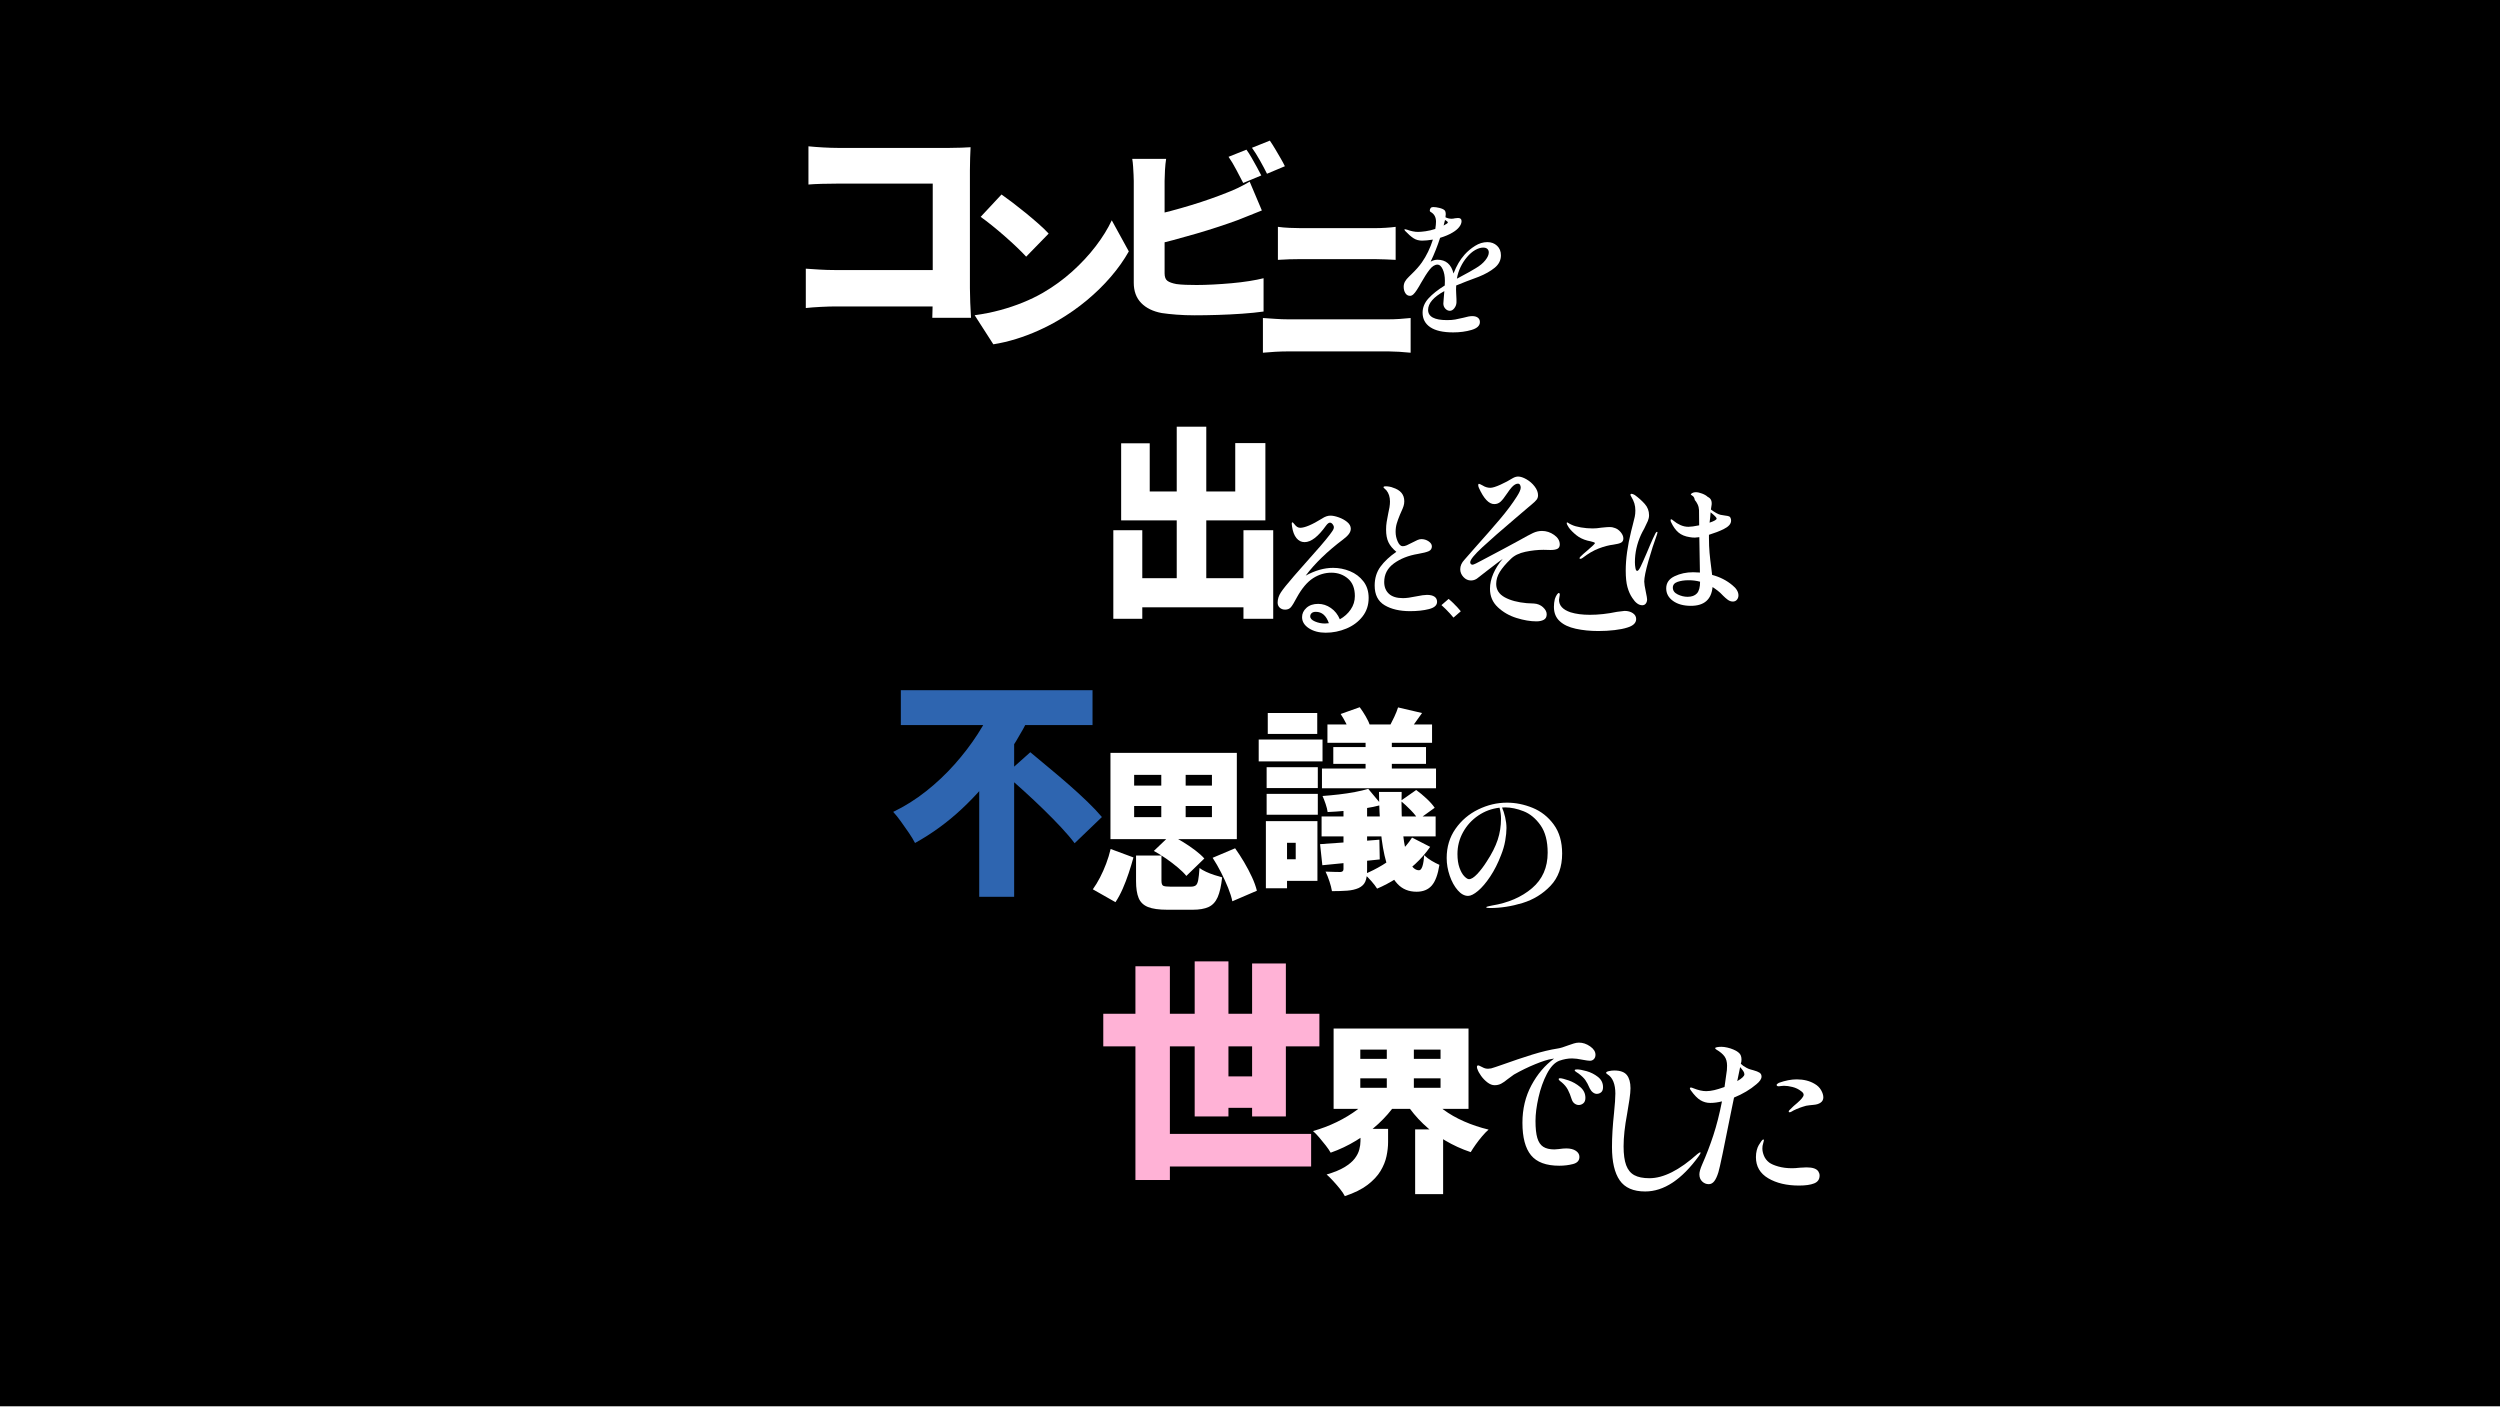
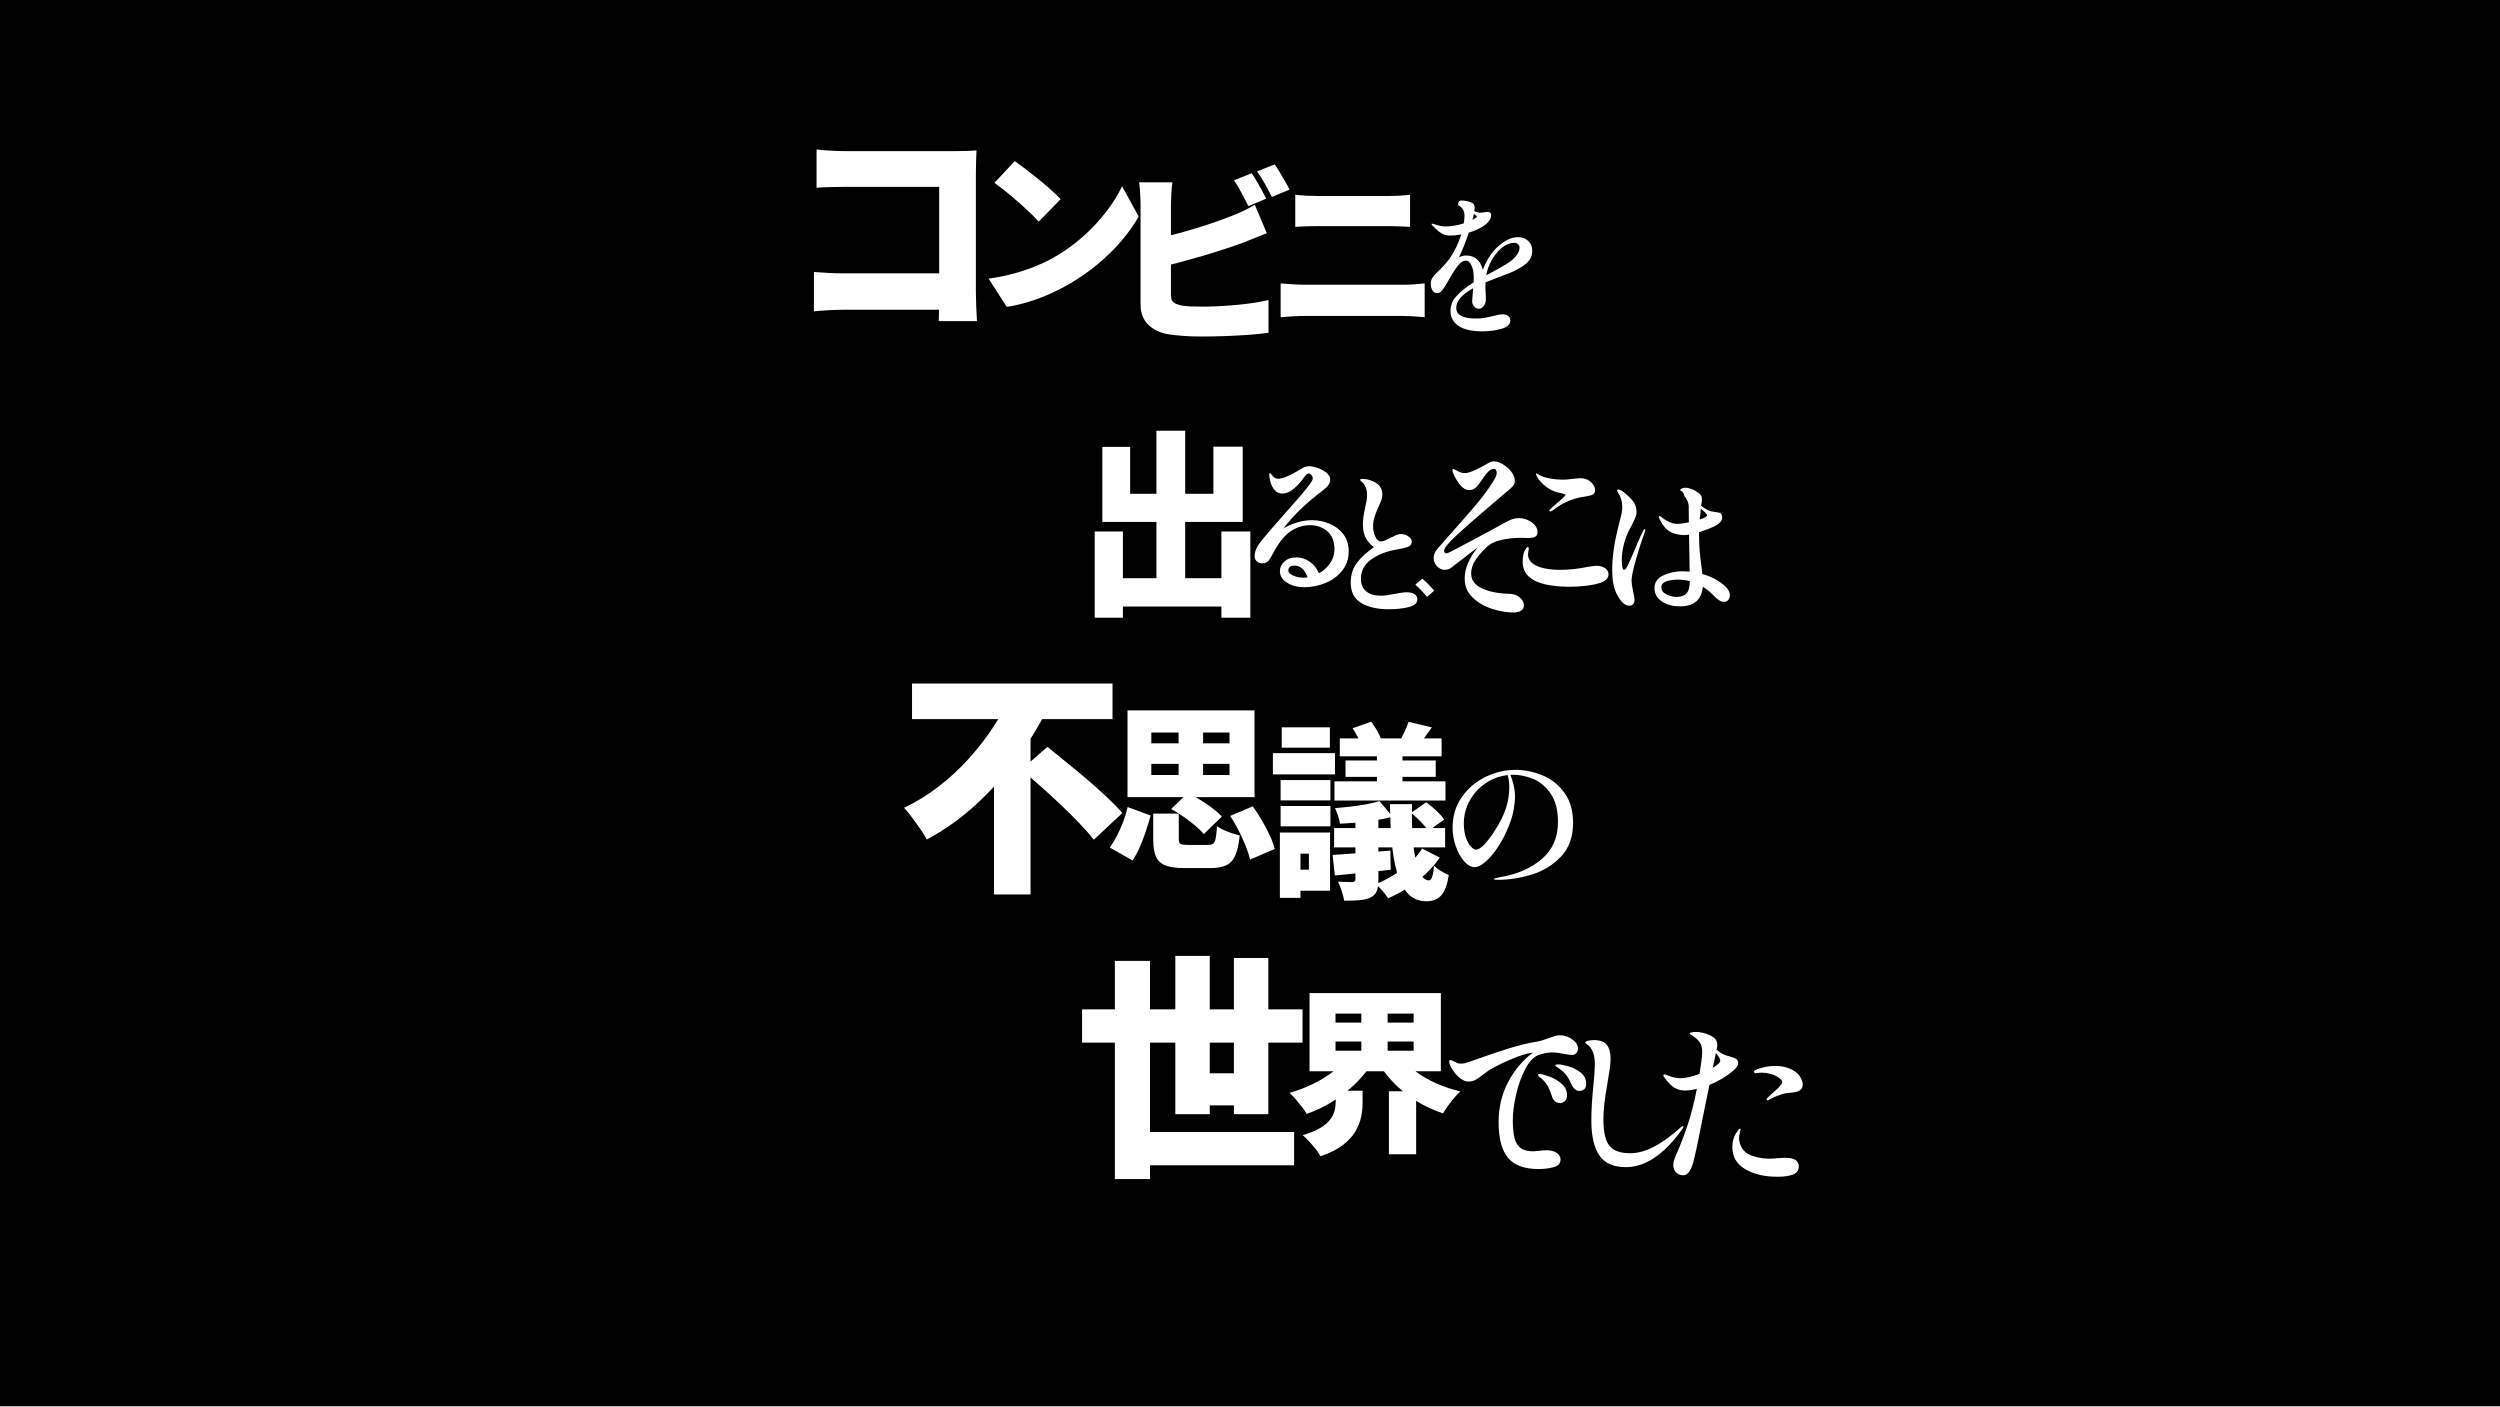
<svg xmlns="http://www.w3.org/2000/svg" width="1200" height="675" viewBox="0 0 1200 675">
  <rect width="100%" height="100%" fill="#000000" />
-   <path d="M148 724Q178 721 215.5 719.0Q253 717 280 717H790Q814 717 844.0 718.0Q874 719 885 720Q884 702 883.0 673.0Q882 644 882 619V100Q882 75 883.5 37.0Q885 -1 887 -30H711Q712 -1 712.5 26.0Q713 53 713 81V560H280Q246 560 208.5 559.0Q171 558 148 556ZM136 186Q165 184 199.0 182.0Q233 180 268 180H811V20H273Q245 20 204.0 18.0Q163 16 136 13Z" fill="#ffffff" transform="matrix(0.1055936 0 0 -0.109174 372.4251 149.2716)" />
-   <path d="M249 776Q275 758 310.0 731.5Q345 705 382.5 674.5Q420 644 453.5 614.5Q487 585 509 561L385 434Q365 456 334.0 485.5Q303 515 267.0 546.5Q231 578 196.0 606.0Q161 634 134 653ZM101 112Q175 122 241.5 140.0Q308 158 367.0 182.0Q426 206 475 234Q565 286 639.0 352.5Q713 419 768.5 491.5Q824 564 857 634L951 463Q911 392 852.0 323.5Q793 255 719.5 194.0Q646 133 562 84Q511 54 452.0 27.5Q393 1 330.0 -18.5Q267 -38 204 -48Z" fill="#ffffff" transform="matrix(0.0870564 0 0 -0.0872647 459.0423 161.0778)" />
-   <path d="M744 825Q757 807 771.5 781.5Q786 756 799.5 731.0Q813 706 822 688L727 648Q711 679 690.5 718.5Q670 758 650 787ZM867 873Q880 854 895.0 828.5Q910 803 924.0 778.5Q938 754 946 737L852 697Q837 728 815.0 767.5Q793 807 773 835ZM322 776Q318 751 316.0 716.0Q314 681 314 659Q314 643 314.0 606.0Q314 569 314.0 520.0Q314 471 314.0 417.5Q314 364 314.0 314.5Q314 265 314.0 226.0Q314 187 314 168Q314 139 329.0 128.0Q344 117 376 111Q398 108 424.5 107.0Q451 106 482 106Q521 106 569.0 108.5Q617 111 666.5 115.5Q716 120 759.5 127.0Q803 134 834 142V-35Q785 -42 721.5 -46.5Q658 -51 593.0 -53.0Q528 -55 472 -55Q421 -55 376.5 -51.5Q332 -48 299 -43Q230 -30 191.0 10.5Q152 51 152 118Q152 149 152.0 196.0Q152 243 152.0 298.5Q152 354 152.0 410.5Q152 467 152.0 517.0Q152 567 152.0 604.5Q152 642 152 659Q152 670 151.0 691.5Q150 713 148.5 736.0Q147 759 144 776ZM243 474Q293 485 347.0 499.5Q401 514 454.5 530.5Q508 547 555.5 564.0Q603 581 640 596Q669 607 698.0 621.0Q727 635 761 655L825 502Q792 489 757.0 474.5Q722 460 696 450Q653 434 597.5 415.5Q542 397 481.0 379.0Q420 361 359.0 344.5Q298 328 244 316Z" fill="#ffffff" transform="matrix(0.0913601 0 0 -0.0903512 530.3193 146.3766)" />
-   <path d="M165 695Q194 691 230.5 689.5Q267 688 293 688Q317 688 352.5 688.0Q388 688 428.5 688.0Q469 688 511.0 688.0Q553 688 590.5 688.0Q628 688 656.5 688.0Q685 688 699 688Q731 688 763.0 690.0Q795 692 817 695V519Q795 520 760.5 521.5Q726 523 699 523Q685 523 654.5 523.0Q624 523 583.0 523.0Q542 523 498.0 523.0Q454 523 413.0 523.0Q372 523 340.5 523.0Q309 523 294 523Q264 523 228.0 522.0Q192 521 165 519ZM82 209Q114 207 151.0 204.5Q188 202 219 202Q233 202 267.0 202.0Q301 202 347.5 202.0Q394 202 447.0 202.0Q500 202 552.5 202.0Q605 202 651.5 202.0Q698 202 731.5 202.0Q765 202 779 202Q806 202 839.0 204.0Q872 206 900 209V24Q871 27 836.5 29.0Q802 31 779 31Q765 31 731.5 31.0Q698 31 651.5 31.0Q605 31 552.5 31.0Q500 31 447.0 31.0Q394 31 347.5 31.0Q301 31 267.0 31.0Q233 31 219 31Q188 31 150.0 29.0Q112 27 82 24Z" fill="#ffffff" transform="matrix(0.0866821 0 0 -0.0900497 599.0912 171.4661)" />
-   <path d="M535 287Q533 259 535 233Q538 186 537 172Q536 151 522.0 133.5Q508 116 490 116Q472 116 458.0 130.5Q444 145 444 165Q444 173 448 215L451 249Q336 189 336 122Q336 53 470 53Q504 53 527.5 57.0Q551 61 586 69Q626 80 649 80Q674 80 688.5 69.5Q703 59 703 40Q703 3 643.5 -13.5Q584 -30 514 -30Q406 -30 351.5 5.0Q297 40 297 103Q297 156 338.5 199.5Q380 243 454 287Q455 297 455 318Q455 365 439.5 396.5Q424 428 403 428Q374 428 346.5 394.0Q319 360 287 306L272 281Q269 276 256.0 256.5Q243 237 231.5 227.0Q220 217 208 217Q187 217 175.0 235.0Q163 253 163 278Q163 297 172.0 313.0Q181 329 201 347L217 362Q266 407 292 443Q341 510 370 597Q324 590 294 590Q259 590 233.0 606.0Q207 622 172 657Q168 663 168 665Q168 667 173 667Q177 667 187 664Q229 649 265 649Q285 649 318.5 653.5Q352 658 387 669Q392 699 392 718Q392 761 359 781Q354 783 351.0 786.0Q348 789 348 793Q348 803 354.0 810.0Q360 817 372 817Q391 817 416.5 811.0Q442 805 453 795Q461 787 461 768Q461 762 459 748Q479 738 502 738Q515 738 526 741Q540 743 548 743Q573 743 573 722Q573 702 556.0 681.5Q539 661 508 644Q473 624 421 609Q394 528 354 448Q378 461 402 461Q492 461 516 368Q533 409 551.5 439.0Q570 469 595 496Q626 529 668.5 554.5Q711 580 756 580Q797 580 824.5 555.5Q852 531 852 491Q852 441 807.5 406.5Q763 372 695 346Q598 312 535 287ZM446 692 469 705Q476 709 476 713Q476 717 468 722L456 730ZM540 333 552 339Q643 385 674 404Q717 428 741.5 457.5Q766 487 766 510Q766 525 756.0 534.0Q746 543 726 543Q700 543 669.5 526.5Q639 510 611 478Q585 449 566.0 411.5Q547 374 540 333Z" fill="#ffffff" transform="matrix(0.0677492 0 0 -0.0710388 662.7236 157.4184)" />
-   <path d="M165 103H836V-39H165ZM418 842H569V14H418ZM94 337H242V-95H94ZM759 337H911V-95H759ZM134 761H280V526H717V762H871V385H134Z" fill="#ffffff" transform="matrix(0.0939379 0 0 -0.0984049 525.5651 287.6698)" />
-   <path d="M774 213Q774 144 734.5 93.5Q695 43 631.5 16.5Q568 -10 500 -10Q436 -10 392.5 18.5Q349 47 349 90Q349 124 377.0 149.5Q405 175 452 175Q495 175 533.0 148.5Q571 122 590 76Q633 100 659.5 139.0Q686 178 686 225Q686 299 642.0 337.0Q598 375 536 375Q474 375 419.0 339.5Q364 304 316 217Q292 171 278.5 154.5Q265 138 241 138Q220 138 206.5 150.5Q193 163 193 183Q193 217 214.0 249.0Q235 281 293 348Q290 345 368 434Q487 567 526 619Q530 625 537.5 635.0Q545 645 548.5 652.5Q552 660 552 666Q552 676 544.0 686.0Q536 696 527 696Q516 696 502 677Q427 571 365 571Q334 571 313.0 597.0Q292 623 285 671Q283 682 283 689Q283 693 284.0 695.5Q285 698 287 698Q291 698 301 685Q317 663 337 663Q381 663 476 722Q504 741 530 741Q552 741 583.0 730.0Q614 719 637.0 700.0Q660 681 660 657Q660 640 648.0 623.5Q636 607 612 589Q460 474 372 356Q462 406 547 406Q603 406 655.0 384.5Q707 363 740.5 319.5Q774 276 774 213ZM520 51Q495 124 437 124Q419 124 410.0 115.5Q401 107 401 95Q401 75 431.5 62.0Q462 49 495 49Q504 49 520 51Z" fill="#ffffff" transform="matrix(0.0751918 0 0 -0.0748329 598.7524 302.9545)" />
-   <path d="M290 145Q290 219 330.0 272.5Q370 326 440 373Q402 404 385.5 437.5Q369 471 369 523Q369 551 373.0 575.0Q377 599 384 633Q389 653 392.5 674.0Q396 695 396 713Q396 759 371 789Q365 795 358.0 801.0Q351 807 351 809Q351 813 355.0 814.5Q359 816 368 816Q379 816 393.0 813.5Q407 811 416 807Q495 783 495 715Q495 698 490.0 682.5Q485 667 474 644L465 624Q451 591 443.0 565.0Q435 539 435 508Q435 474 449.5 442.5Q464 411 484 411Q497 411 511.5 417.0Q526 423 549 435Q572 447 586.5 453.0Q601 459 613 459Q641 459 663.5 444.0Q686 429 686 410Q686 387 664.5 377.5Q643 368 590 359Q491 343 423.5 295.0Q356 247 356 169Q356 119 388.5 89.5Q421 60 486 60Q520 60 578 72Q628 82 652 82Q686 82 704.0 70.0Q722 58 722 35Q722 0 666.0 -14.0Q610 -28 535 -28Q428 -28 359.0 12.0Q290 52 290 145Z" fill="#ffffff" transform="matrix(0.0693324 0 0 -0.0710069 639.7369 291.3666)" />
-   <path d="M245 -76Q216 -40 179.5 -1.0Q143 38 105.5 75.5Q68 113 33 143L160 252Q195 223 236.5 183.0Q278 143 315.0 103.0Q352 63 374 35Z" fill="#ffffff" transform="matrix(0.0272469 0 0 -0.0273822 690.9923 294.3672)" />
-   <path d="M371 151Q371 194 391.5 238.5Q412 283 449 324L415 300Q396 286 355.5 257.0Q315 228 301 217Q280 199 255 199Q228 199 208.5 219.0Q189 239 189 264Q189 293 215 319Q221 326 280 389Q370 484 432.0 553.0Q494 622 535 683Q559 718 559 735Q559 745 554.5 751.5Q550 758 542 758Q525 758 505 738Q493 726 473 698Q452 668 436.0 654.0Q420 640 397 640Q348 640 303 734Q299 743 299 750Q299 757 304 757Q307 757 325 748Q348 734 373 734Q393 734 435.0 752.0Q477 770 509 789Q527 799 543 799Q565 799 594.5 783.0Q624 767 644.5 741.5Q665 716 665 691Q665 676 656.0 665.0Q647 654 625 637L606 622Q587 606 565.0 589.0Q543 572 524 556Q399 456 324.5 391.0Q250 326 250 304Q250 298 254.0 294.0Q258 290 264 290Q269 290 285.5 297.5Q302 305 319 314L361 335Q454 381 549 430Q607 461 634.0 473.0Q661 485 689 485Q729 485 763.5 462.0Q798 439 798 407Q798 389 784.0 382.0Q770 375 742 375L698 376Q645 376 587.0 364.5Q529 353 497 322Q453 282 431.0 248.5Q409 215 409 179Q409 129 461.0 102.0Q513 75 596 68L640 66Q673 64 695.5 44.5Q718 25 718 4Q718 -19 700.0 -28.0Q682 -37 655 -37Q600 -37 533.5 -17.5Q467 2 419.0 44.5Q371 87 371 151Z" fill="#ffffff" transform="matrix(0.0784526 0 0 -0.0831477 686.087 295.1774)" />
-   <path d="M401 470Q401 474 407 480Q423 496 451 519Q501 561 501 567Q501 570 492.0 573.0Q483 576 472.5 578.5Q462 581 452 583Q410 594 380.0 618.0Q350 642 332 666Q318 687 318 695Q318 700 321 700L327 697Q337 690 351 684Q372 674 410.0 667.5Q448 661 487 661Q511 661 543 666Q581 670 597 670Q613 670 626 665Q649 659 667.0 638.0Q685 617 685 597Q685 578 670.5 570.0Q656 562 620 557Q577 552 525.5 532.5Q474 513 421 472Q413 466 406 466Q401 466 401 470ZM274 65Q235 99 235 158Q235 184 241 208Q247 226 254.5 236.5Q262 247 267 247Q273 247 273 235Q273 231 270.5 220.0Q268 209 268 203Q268 148 343 123Q395 107 468 107Q552 107 643 126Q685 132 693 132Q725 132 746.5 117.5Q768 103 768 80Q768 42 710 25Q679 15 629.0 9.0Q579 3 523 3Q444 3 377.0 17.5Q310 32 274 65Z" fill="#ffffff" transform="matrix(0.0740703 0 0 -0.0748329 728.4724 303.115)" />
-   <path d="M887 59Q887 42 877.0 29.5Q867 17 850 17Q832 17 816.0 29.0Q800 41 785.5 56.0Q771 71 766 76Q747 93 731 104L715 115Q703 -12 571 -12Q498 -12 452.5 21.0Q407 54 407 106Q407 161 462.5 188.0Q518 215 586 215Q601 215 631 213L627 452L598 449Q580 449 564 452Q517 459 488.5 483.5Q460 508 439 554Q436 560 436 567Q436 573 440 573Q444 573 457 562Q475 546 501.0 534.0Q527 522 555 522Q578 522 626 532Q625 575 625 635Q624 656 615.5 674.0Q607 692 597 703Q594 722 583.5 730.0Q573 738 571 739Q569 744 579.5 750.0Q590 756 603 756Q621 756 645.5 746.5Q670 737 683 724Q712 711 709 673L704 639Q743 609 768 603Q776 601 798 598Q816 596 824.5 592.5Q833 589 836 577Q838 573 838 563Q838 531 788 506Q748 486 691 468V446Q691 391 695.0 345.5Q699 300 707 239Q711 208 712 197Q790 176 847 127Q867 111 877.0 93.5Q887 76 887 59ZM349 484Q349 483 346 471Q317 391 289.0 291.5Q261 192 261 152Q261 133 272 80Q280 42 280 32Q280 15 271.5 3.5Q263 -8 248 -8Q213 -8 182 41Q161 72 149.5 114.5Q138 157 138 226Q138 343 174 492L185 536Q194 571 198.0 590.0Q202 609 202 632Q202 658 195.5 680.0Q189 702 174 727Q173 729 171.0 732.5Q169 736 169 738Q169 741 171.5 743.0Q174 745 177 745Q184 745 198 737Q236 709 264.5 676.5Q293 644 293 600Q293 581 285.0 561.5Q277 542 261 510Q247 485 239 467Q199 377 199 283Q199 262 202.5 243.0Q206 224 214 224Q223 224 236.5 252.0Q250 280 277 344Q282 356 300.0 399.5Q318 443 336 479Q341 488 346 488Q349 488 349 484ZM695 550Q742 566 742 578Q742 587 702 620L699 583Q695 553 695 550ZM632 151Q596 161 556 161Q514 161 482.5 150.0Q451 139 451 111Q451 81 483.5 65.0Q516 49 549 49Q590 49 611.0 72.0Q632 95 632 151Z" fill="#ffffff" transform="matrix(0.0722415 0 0 -0.0710388 770.3795 289.9492)" />
-   <path d="M62 790H940V641H62ZM541 430 655 525Q693 495 738.5 460.0Q784 425 830.0 387.5Q876 350 916.0 314.0Q956 278 983 248L858 136Q834 166 796.5 203.5Q759 241 715.0 281.0Q671 321 626.0 359.0Q581 397 541 430ZM489 734 652 677Q595 571 517.0 469.5Q439 368 341.0 282.5Q243 197 127 137Q116 157 98.0 181.5Q80 206 61.5 230.0Q43 254 27 270Q107 306 178.0 358.5Q249 411 308.5 473.5Q368 536 414.0 602.5Q460 669 489 734ZM421 468 581 628V627V-93H421Z" fill="#2e65b0" transform="matrix(0.1047936 0 0 -0.1123122 425.907 420.029)" />
-   <path d="M279 231H426V88Q426 65 435.5 59.5Q445 54 479 54Q487 54 502.0 54.0Q517 54 535.0 54.0Q553 54 569.5 54.0Q586 54 595 54Q614 54 624.0 61.0Q634 68 638.5 91.0Q643 114 646 160Q661 149 684.0 138.5Q707 128 732.5 120.0Q758 112 777 107Q769 34 751.0 -6.0Q733 -46 698.5 -61.5Q664 -77 607 -77Q598 -77 583.0 -77.0Q568 -77 550.5 -77.0Q533 -77 515.5 -77.0Q498 -77 483.5 -77.0Q469 -77 460 -77Q387 -77 348.0 -61.5Q309 -46 294.0 -10.5Q279 25 279 86ZM382 257 478 347Q512 331 549.5 308.5Q587 286 620.0 261.5Q653 237 674 214L570 115Q552 137 520.5 163.0Q489 189 453.0 213.5Q417 238 382 257ZM722 218 852 272Q879 235 904.5 192.5Q930 150 949.5 108.5Q969 67 978 31L836 -29Q829 5 811.5 47.5Q794 90 771.0 134.5Q748 179 722 218ZM132 268 264 220Q252 177 236.5 131.0Q221 85 202.0 42.5Q183 0 160 -34L29 39Q51 69 70.5 106.0Q90 143 106.0 184.5Q122 226 132 268ZM268 512V449H718V512ZM268 689V628H718V689ZM131 814H862V324H131ZM425 758H566V375H425Z" fill="#ffffff" transform="matrix(0.0829789 0 0 -0.0845209 522.1517 430.1666)" />
-   <path d="M591 742H730V494H591ZM474 375H599V15Q599 -24 589.5 -45.5Q580 -67 554 -79Q528 -90 493.5 -92.5Q459 -95 413 -95Q409 -72 399.5 -44.0Q390 -16 379 6Q402 5 426.5 4.5Q451 4 458 4Q474 5 474 19ZM763 855 890 826Q869 797 850.5 772.0Q832 747 817 728L718 757Q730 779 743.0 806.0Q756 833 763 855ZM459 821 560 856Q576 835 591.5 809.0Q607 783 614 763L507 725Q502 745 488.0 772.0Q474 799 459 821ZM777 372 859 428Q886 409 914.0 383.5Q942 358 957 336L870 275Q857 297 830.0 324.0Q803 351 777 372ZM350 148Q412 152 494.5 158.0Q577 164 664 171L666 69Q587 61 507.5 53.0Q428 45 362 39ZM605 434 676 351Q634 340 585.0 332.5Q536 325 486.0 320.5Q436 316 390 314Q388 331 379.5 355.5Q371 380 363 397Q405 400 449.5 405.0Q494 410 534.5 417.5Q575 425 605 434ZM389 767H943V672H389ZM420 650H911V563H420ZM360 539H964V437H360ZM358 291H962V188H358ZM662 418H782Q779 294 789.0 203.0Q799 112 820.5 62.5Q842 13 874 13Q885 13 892.0 33.5Q899 54 901 91Q918 75 940.5 62.0Q963 49 982 41Q970 -34 941.5 -66.0Q913 -98 861 -98Q799 -98 760.5 -58.0Q722 -18 701.0 53.0Q680 124 671.5 217.5Q663 311 662 418ZM837 182 933 134Q900 87 854.0 45.5Q808 4 755.5 -28.5Q703 -61 652 -82Q642 -66 622.0 -43.5Q602 -21 585 -7Q633 12 680.5 40.0Q728 68 769.0 104.0Q810 140 837 182ZM67 546H338V438H67ZM73 826H335V718H73ZM67 408H338V300H67ZM25 689H363V576H25ZM133 267H336V-42H133V70H221V155H133ZM63 267H175V-80H63Z" fill="#ffffff" transform="matrix(0.0906399 0 0 -0.0928348 601.9114 418.9319)" />
-   <path d="M891 356Q891 221 812.5 138.5Q734 56 622.5 22.0Q511 -12 402 -12Q377 -12 377 -7Q377 -3 395.0 0.5Q413 4 416 5Q581 32 687.0 122.0Q793 212 793 362Q793 479 744.5 547.5Q696 616 630.0 642.0Q564 668 505 668Q491 668 484 667Q496 641 505.0 602.0Q514 563 514 529Q514 492 505.5 443.0Q497 394 477 345Q446 264 404.0 201.0Q362 138 321.5 104.0Q281 70 254 70Q217 70 183.5 108.5Q150 147 129.5 206.5Q109 266 109 326Q109 438 168.5 523.0Q228 608 322.5 654.0Q417 700 517 700Q605 700 691.0 665.0Q777 630 834.0 552.5Q891 475 891 356ZM467 666Q388 657 323.0 613.0Q258 569 220.0 500.5Q182 432 182 353Q182 298 196.0 259.5Q210 221 229.0 202.0Q248 183 260 183Q283 183 316.0 218.0Q349 253 380 302Q432 381 454.5 449.0Q477 517 477 592Q477 628 467 666Z" fill="#ffffff" transform="matrix(0.0708717 0 0 -0.0710388 686.6803 435.0047)" />
-   <path d="M31 619H972V479H31ZM247 103H936V-37H247ZM489 350H742V215H489ZM171 823H321V-95H171ZM429 844H576V178H429ZM679 835H826V178H679Z" fill="#ffb2d6" transform="matrix(0.1102406 0 0 -0.1117584 526.155 555.7859)" />
-   <path d="M283 546V494H719V546ZM283 704V653H719V704ZM138 820H871V378H138ZM653 454Q685 411 734.5 374.0Q784 337 847.0 309.0Q910 281 980 264Q964 250 945.5 228.0Q927 206 910.5 182.5Q894 159 883 140Q809 165 743.5 204.5Q678 244 624.5 296.0Q571 348 531 410ZM348 455 476 406Q436 347 381.0 295.5Q326 244 260.5 203.5Q195 163 122 137Q112 155 95.0 177.0Q78 199 60.0 220.5Q42 242 26 256Q93 275 155.0 305.5Q217 336 267.0 374.0Q317 412 348 455ZM284 268H434V195Q434 159 425.5 118.0Q417 77 393.0 36.5Q369 -4 322.5 -40.0Q276 -76 199 -102Q190 -84 172.5 -62.0Q155 -40 135.5 -18.5Q116 3 100 17Q161 35 197.5 57.5Q234 80 252.5 104.5Q271 129 277.5 154.0Q284 179 284 201ZM427 762H574V438H427ZM581 265H733V-91H581Z" fill="#ffffff" transform="matrix(0.0883445 0 0 -0.0872647 627.9407 565.2433)" />
-   <path d="M846 667Q846 651 836.0 641.0Q826 631 811 631Q798 631 764 637Q724 645 697 645Q658 645 616 631Q572 615 537.5 552.5Q503 490 484.0 410.5Q465 331 465 269Q465 204 476.5 167.0Q488 130 514.0 114.0Q540 98 585 98L612 100Q642 104 660 104Q699 104 721.5 89.5Q744 75 744 53Q744 20 703.0 10.0Q662 0 616 0Q491 0 436.5 63.0Q382 126 382 258Q382 383 439.0 483.5Q496 584 583 644Q579 644 569 642Q532 637 463.5 610.5Q395 584 328 548Q307 534 289 521Q265 502 246.5 493.0Q228 484 205 484Q183 484 160.0 500.5Q137 517 119.5 540.0Q102 563 96 581Q93 586 93 594Q93 603 101 603Q106 603 113 599Q127 592 138.0 587.5Q149 583 163 583Q171 583 183 585Q189 586 211.5 593.5Q234 601 253 607Q356 642 444.5 668.0Q533 694 608 705Q630 708 674 724Q691 730 708.5 735.0Q726 740 741 740Q778 740 812.0 717.5Q846 695 846 667ZM810 464Q795 497 781.5 515.0Q768 533 739 554Q735 557 724.5 563.0Q714 569 714 574Q714 579 729 579Q750 579 789.5 568.5Q829 558 861.5 534.0Q894 510 894 472Q894 451 882.0 441.5Q870 432 854 432Q842 432 830.0 440.5Q818 449 810 464ZM695 399Q684 433 670.5 457.0Q657 481 632 501Q629 503 620.5 509.5Q612 516 612 521Q612 523 614.5 524.5Q617 526 620 526Q635 526 675.0 513.0Q715 500 748.5 473.5Q782 447 782 408Q782 386 769.0 375.5Q756 365 740 365Q726 365 713.5 373.5Q701 382 695 399Z" fill="#ffffff" transform="matrix(0.0755649 0 0 -0.0798446 701.902 559.545)" />
-   <path d="M259 263Q259 360 273 482Q282 565 282 606Q282 651 268.5 682.5Q255 714 229 729Q228 730 223.5 733.0Q219 736 219 739Q219 746 238.0 750.0Q257 754 274 754Q336 754 360.5 724.5Q385 695 385 640Q385 614 378.0 569.0Q371 524 362 476Q338 356 338 267Q338 191 355.5 146.5Q373 102 411.0 82.5Q449 63 514 63Q657 63 840 218Q855 229 859 229Q862 229 862 226Q862 221 850 205Q675 -22 485 -22Q364 -22 311.5 49.5Q259 121 259 263Z" fill="#ffffff" transform="matrix(0.0705269 0 0 -0.0748329 755.4854 570.2582)" />
-   <path d="M328 490 311 409Q248 97 236 59Q225 24 211.5 7.0Q198 -10 179 -10Q157 -10 140.5 5.5Q124 21 124 47Q124 67 140 103Q177 185 206.0 271.5Q235 358 257 468Q221 459 188 459Q157 459 130.5 474.5Q104 490 74 531Q68 539 68 543Q68 548 74 548Q79 548 88 544Q131 527 164 527Q186 527 212 533Q234 538 272 551Q281 608 286 649L287 674Q287 707 272.0 727.5Q257 748 224 767Q217 771 217 775Q217 779 228.5 781.0Q240 783 254 783Q269 783 289.0 778.5Q309 774 325 767Q345 759 358.5 746.5Q372 734 372 709Q372 696 368 685Q380 673 401 662Q414 655 426.0 652.0Q438 649 441 648Q467 641 478.5 633.5Q490 626 490 611Q490 591 460 567Q405 521 328 490ZM347 585Q389 609 389 624Q389 633 383.0 642.0Q377 651 364 666Q357 635 347 585ZM854 491Q854 472 838.5 461.0Q823 450 797 448Q792 447 772.0 445.5Q752 444 733 437Q716 432 696.0 423.5Q676 415 667 409Q660 405 655 405Q650 405 650 409Q650 413 655 418Q659 422 679 441Q683 444 700.5 459.0Q718 474 728.0 486.0Q738 498 738 506Q738 517 723 527Q701 544 672.5 551.0Q644 558 622 558Q613 558 604.0 556.5Q595 555 592 555Q579 555 579 563Q579 568 592 575Q649 595 697 595Q759 595 803 569Q828 555 841.0 532.5Q854 510 854 491ZM825 63Q832 52 832 40Q832 7 800.0 -5.5Q768 -18 711 -18Q602 -18 529.5 24.0Q457 66 457 146Q457 168 462.0 186.5Q467 205 474 216Q482 229 489.0 238.5Q496 248 501 248Q504 248 504 243Q504 240 500.5 229.0Q497 218 496 211Q495 206 495 196Q495 176 504.5 153.5Q514 131 535 115Q553 102 589.0 92.0Q625 82 670 82Q688 82 715 85L755 87Q810 87 825 63Z" fill="#ffffff" transform="matrix(0.0814944 0 0 -0.0831477 805.6028 567.5711)" />
+   <path d="M148 724Q178 721 215.5 719.0Q253 717 280 717H790Q814 717 844.0 718.0Q874 719 885 720Q884 702 883.0 673.0Q882 644 882 619V100Q882 75 883.5 37.0Q885 -1 887 -30H711Q712 -1 712.5 26.0Q713 53 713 81V560H280Q246 560 208.5 559.0Q171 558 148 556ZM136 186Q165 184 199.0 182.0Q233 180 268 180H811V20H273Q245 20 204.0 18.0Q163 16 136 13Z" fill="#ffffff" transform="matrix(0.1041924 0 0 -0.1092436 376.5212 150.8695)" />
+   <path d="M249 776Q275 758 310.0 731.5Q345 705 382.5 674.5Q420 644 453.5 614.5Q487 585 509 561L385 434Q365 456 334.0 485.5Q303 515 267.0 546.5Q231 578 196.0 606.0Q161 634 134 653ZM101 112Q175 122 241.5 140.0Q308 158 367.0 182.0Q426 206 475 234Q565 286 639.0 352.5Q713 419 768.5 491.5Q824 564 857 634L951 463Q911 392 852.0 323.5Q793 255 719.5 194.0Q646 133 562 84Q511 54 452.0 27.5Q393 1 330.0 -18.5Q267 -38 204 -48Z" fill="#ffffff" transform="matrix(0.0847373 0 0 -0.08494 465.9728 143.2452)" />
+   <path d="M744 825Q757 807 771.5 781.5Q786 756 799.5 731.0Q813 706 822 688L727 648Q711 679 690.5 718.5Q670 758 650 787ZM867 873Q880 854 895.0 828.5Q910 803 924.0 778.5Q938 754 946 737L852 697Q837 728 815.0 767.5Q793 807 773 835ZM322 776Q318 751 316.0 716.0Q314 681 314 659Q314 643 314.0 606.0Q314 569 314.0 520.0Q314 471 314.0 417.5Q314 364 314.0 314.5Q314 265 314.0 226.0Q314 187 314 168Q314 139 329.0 128.0Q344 117 376 111Q398 108 424.5 107.0Q451 106 482 106Q521 106 569.0 108.5Q617 111 666.5 115.5Q716 120 759.5 127.0Q803 134 834 142V-35Q785 -42 721.5 -46.5Q658 -51 593.0 -53.0Q528 -55 472 -55Q421 -55 376.5 -51.5Q332 -48 299 -43Q230 -30 191.0 10.5Q152 51 152 118Q152 149 152.0 196.0Q152 243 152.0 298.5Q152 354 152.0 410.5Q152 467 152.0 517.0Q152 567 152.0 604.5Q152 642 152 659Q152 670 151.0 691.5Q150 713 148.5 736.0Q147 759 144 776ZM243 474Q293 485 347.0 499.5Q401 514 454.5 530.5Q508 547 555.5 564.0Q603 581 640 596Q669 607 698.0 621.0Q727 635 761 655L825 502Q792 489 757.0 474.5Q722 460 696 450Q653 434 597.5 415.5Q542 397 481.0 379.0Q420 361 359.0 344.5Q298 328 244 316Z" fill="#ffffff" transform="matrix(0.0900474 0 0 -0.0890531 533.7823 156.6251)" />
+   <path d="M165 695Q194 691 230.5 689.5Q267 688 293 688Q317 688 352.5 688.0Q388 688 428.5 688.0Q469 688 511.0 688.0Q553 688 590.5 688.0Q628 688 656.5 688.0Q685 688 699 688Q731 688 763.0 690.0Q795 692 817 695V519Q795 520 760.5 521.5Q726 523 699 523Q685 523 654.5 523.0Q624 523 583.0 523.0Q542 523 498.0 523.0Q454 523 413.0 523.0Q372 523 340.5 523.0Q309 523 294 523Q264 523 228.0 522.0Q192 521 165 519ZM82 209Q114 207 151.0 204.5Q188 202 219 202Q233 202 267.0 202.0Q301 202 347.5 202.0Q394 202 447.0 202.0Q500 202 552.5 202.0Q605 202 651.5 202.0Q698 202 731.5 202.0Q765 202 779 202Q806 202 839.0 204.0Q872 206 900 209V24Q871 27 836.5 29.0Q802 31 779 31Q765 31 731.5 31.0Q698 31 651.5 31.0Q605 31 552.5 31.0Q500 31 447.0 31.0Q394 31 347.5 31.0Q301 31 267.0 31.0Q233 31 219 31Q188 31 150.0 29.0Q112 27 82 24Z" fill="#ffffff" transform="matrix(0.0845151 0 0 -0.0876509 607.7796 154.3744)" />
+   <path d="M535 287Q533 259 535 233Q538 186 537 172Q536 151 522.0 133.5Q508 116 490 116Q472 116 458.0 130.5Q444 145 444 165Q444 173 448 215L451 249Q336 189 336 122Q336 53 470 53Q504 53 527.5 57.0Q551 61 586 69Q626 80 649 80Q674 80 688.5 69.5Q703 59 703 40Q703 3 643.5 -13.5Q584 -30 514 -30Q406 -30 351.5 5.0Q297 40 297 103Q297 156 338.5 199.5Q380 243 454 287Q455 297 455 318Q455 365 439.5 396.5Q424 428 403 428Q374 428 346.5 394.0Q319 360 287 306L272 281Q269 276 256.0 256.5Q243 237 231.5 227.0Q220 217 208 217Q187 217 175.0 235.0Q163 253 163 278Q163 297 172.0 313.0Q181 329 201 347L217 362Q266 407 292 443Q341 510 370 597Q324 590 294 590Q259 590 233.0 606.0Q207 622 172 657Q168 663 168 665Q168 667 173 667Q177 667 187 664Q229 649 265 649Q285 649 318.5 653.5Q352 658 387 669Q392 699 392 718Q392 761 359 781Q354 783 351.0 786.0Q348 789 348 793Q348 803 354.0 810.0Q360 817 372 817Q391 817 416.5 811.0Q442 805 453 795Q461 787 461 768Q461 762 459 748Q479 738 502 738Q515 738 526 741Q540 743 548 743Q573 743 573 722Q573 702 556.0 681.5Q539 661 508 644Q473 624 421 609Q394 528 354 448Q378 461 402 461Q492 461 516 368Q533 409 551.5 439.0Q570 469 595 496Q626 529 668.5 554.5Q711 580 756 580Q797 580 824.5 555.5Q852 531 852 491Q852 441 807.5 406.5Q763 372 695 346Q598 312 535 287ZM446 692 469 705Q476 709 476 713Q476 717 468 722L456 730ZM540 333 552 339Q643 385 674 404Q717 428 741.5 457.5Q766 487 766 510Q766 525 756.0 534.0Q746 543 726 543Q700 543 669.5 526.5Q639 510 611 478Q585 449 566.0 411.5Q547 374 540 333Z" fill="#ffffff" transform="matrix(0.0707075 0 0 -0.0741406 675.2382 156.8157)" />
+   <path d="M165 103H836V-39H165ZM418 842H569V14H418ZM94 337H242V-95H94ZM759 337H911V-95H759ZM134 761H280V526H717V762H871V385H134Z" fill="#ffffff" transform="matrix(0.0914354 0 0 -0.0957834 516.8637 287.399)" />
+   <path d="M774 213Q774 144 734.5 93.5Q695 43 631.5 16.5Q568 -10 500 -10Q436 -10 392.5 18.5Q349 47 349 90Q349 124 377.0 149.5Q405 175 452 175Q495 175 533.0 148.5Q571 122 590 76Q633 100 659.5 139.0Q686 178 686 225Q686 299 642.0 337.0Q598 375 536 375Q474 375 419.0 339.5Q364 304 316 217Q292 171 278.5 154.5Q265 138 241 138Q220 138 206.5 150.5Q193 163 193 183Q193 217 214.0 249.0Q235 281 293 348Q290 345 368 434Q487 567 526 619Q530 625 537.5 635.0Q545 645 548.5 652.5Q552 660 552 666Q552 676 544.0 686.0Q536 696 527 696Q516 696 502 677Q427 571 365 571Q334 571 313.0 597.0Q292 623 285 671Q283 682 283 689Q283 693 284.0 695.5Q285 698 287 698Q291 698 301 685Q317 663 337 663Q381 663 476 722Q504 741 530 741Q552 741 583.0 730.0Q614 719 637.0 700.0Q660 681 660 657Q660 640 648.0 623.5Q636 607 612 589Q460 474 372 356Q462 406 547 406Q603 406 655.0 384.5Q707 363 740.5 319.5Q774 276 774 213ZM520 51Q495 124 437 124Q419 124 410.0 115.5Q401 107 401 95Q401 75 431.5 62.0Q462 49 495 49Q504 49 520 51Z" fill="#ffffff" transform="matrix(0.0777032 0 0 -0.0773323 587.2301 281.0833)" />
+   <path d="M290 145Q290 219 330.0 272.5Q370 326 440 373Q402 404 385.5 437.5Q369 471 369 523Q369 551 373.0 575.0Q377 599 384 633Q389 653 392.5 674.0Q396 695 396 713Q396 759 371 789Q365 795 358.0 801.0Q351 807 351 809Q351 813 355.0 814.5Q359 816 368 816Q379 816 393.0 813.5Q407 811 416 807Q495 783 495 715Q495 698 490.0 682.5Q485 667 474 644L465 624Q451 591 443.0 565.0Q435 539 435 508Q435 474 449.5 442.5Q464 411 484 411Q497 411 511.5 417.0Q526 423 549 435Q572 447 586.5 453.0Q601 459 613 459Q641 459 663.5 444.0Q686 429 686 410Q686 387 664.5 377.5Q643 368 590 359Q491 343 423.5 295.0Q356 247 356 169Q356 119 388.5 89.5Q421 60 486 60Q520 60 578 72Q628 82 652 82Q686 82 704.0 70.0Q722 58 722 35Q722 0 666.0 -14.0Q610 -28 535 -28Q428 -28 359.0 12.0Q290 52 290 145Z" fill="#ffffff" transform="matrix(0.0739935 0 0 -0.0741406 626.8925 290.3688)" />
+   <path d="M245 -76Q216 -40 179.5 -1.0Q143 38 105.5 75.5Q68 113 33 143L160 252Q195 223 236.5 183.0Q278 143 315.0 103.0Q352 63 374 35Z" fill="#ffffff" transform="matrix(0.0265211 0 0 -0.0266528 678.4879 284.4682)" />
+   <path d="M371 151Q371 194 391.5 238.5Q412 283 449 324L415 300Q396 286 355.5 257.0Q315 228 301 217Q280 199 255 199Q228 199 208.5 219.0Q189 239 189 264Q189 293 215 319Q221 326 280 389Q370 484 432.0 553.0Q494 622 535 683Q559 718 559 735Q559 745 554.5 751.5Q550 758 542 758Q525 758 505 738Q493 726 473 698Q452 668 436.0 654.0Q420 640 397 640Q348 640 303 734Q299 743 299 750Q299 757 304 757Q307 757 325 748Q348 734 373 734Q393 734 435.0 752.0Q477 770 509 789Q527 799 543 799Q565 799 594.5 783.0Q624 767 644.5 741.5Q665 716 665 691Q665 676 656.0 665.0Q647 654 625 637L606 622Q587 606 565.0 589.0Q543 572 524 556Q399 456 324.5 391.0Q250 326 250 304Q250 298 254.0 294.0Q258 290 264 290Q269 290 285.5 297.5Q302 305 319 314L361 335Q454 381 549 430Q607 461 634.0 473.0Q661 485 689 485Q729 485 763.5 462.0Q798 439 798 407Q798 389 784.0 382.0Q770 375 742 375L698 376Q645 376 587.0 364.5Q529 353 497 322Q453 282 431.0 248.5Q409 215 409 179Q409 129 461.0 102.0Q513 75 596 68L640 66Q673 64 695.5 44.5Q718 25 718 4Q718 -19 700.0 -28.0Q682 -37 655 -37Q600 -37 533.5 -17.5Q467 2 419.0 44.5Q371 87 371 151Z" fill="#ffffff" transform="matrix(0.0818782 0 0 -0.0867783 672.6709 290.7831)" />
+   <path d="M401 470Q401 474 407 480Q423 496 451 519Q501 561 501 567Q501 570 492.0 573.0Q483 576 472.5 578.5Q462 581 452 583Q410 594 380.0 618.0Q350 642 332 666Q318 687 318 695Q318 700 321 700L327 697Q337 690 351 684Q372 674 410.0 667.5Q448 661 487 661Q511 661 543 666Q581 670 597 670Q613 670 626 665Q649 659 667.0 638.0Q685 617 685 597Q685 578 670.5 570.0Q656 562 620 557Q577 552 525.5 532.5Q474 513 421 472Q413 466 406 466Q401 466 401 470ZM274 65Q235 99 235 158Q235 184 241 208Q247 226 254.5 236.5Q262 247 267 247Q273 247 273 235Q273 231 270.5 220.0Q268 209 268 203Q268 148 343 123Q395 107 468 107Q552 107 643 126Q685 132 693 132Q725 132 746.5 117.5Q768 103 768 80Q768 42 710 25Q679 15 629.0 9.0Q579 3 523 3Q444 3 377.0 17.5Q310 32 274 65Z" fill="#ffffff" transform="matrix(0.0773045 0 0 -0.0781004 712.7133 281.8771)" />
+   <path d="M887 59Q887 42 877.0 29.5Q867 17 850 17Q832 17 816.0 29.0Q800 41 785.5 56.0Q771 71 766 76Q747 93 731 104L715 115Q703 -12 571 -12Q498 -12 452.5 21.0Q407 54 407 106Q407 161 462.5 188.0Q518 215 586 215Q601 215 631 213L627 452L598 449Q580 449 564 452Q517 459 488.5 483.5Q460 508 439 554Q436 560 436 567Q436 573 440 573Q444 573 457 562Q475 546 501.0 534.0Q527 522 555 522Q578 522 626 532Q625 575 625 635Q624 656 615.5 674.0Q607 692 597 703Q594 722 583.5 730.0Q573 738 571 739Q569 744 579.5 750.0Q590 756 603 756Q621 756 645.5 746.5Q670 737 683 724Q712 711 709 673L704 639Q743 609 768 603Q776 601 798 598Q816 596 824.5 592.5Q833 589 836 577Q838 573 838 563Q838 531 788 506Q748 486 691 468V446Q691 391 695.0 345.5Q699 300 707 239Q711 208 712 197Q790 176 847 127Q867 111 877.0 93.5Q887 76 887 59ZM349 484Q349 483 346 471Q317 391 289.0 291.5Q261 192 261 152Q261 133 272 80Q280 42 280 32Q280 15 271.5 3.5Q263 -8 248 -8Q213 -8 182 41Q161 72 149.5 114.5Q138 157 138 226Q138 343 174 492L185 536Q194 571 198.0 590.0Q202 609 202 632Q202 658 195.5 680.0Q189 702 174 727Q173 729 171.0 732.5Q169 736 169 738Q169 741 171.5 743.0Q174 745 177 745Q184 745 198 737Q236 709 264.5 676.5Q293 644 293 600Q293 581 285.0 561.5Q277 542 261 510Q247 485 239 467Q199 377 199 283Q199 262 202.5 243.0Q206 224 214 224Q223 224 236.5 252.0Q250 280 277 344Q282 356 300.0 399.5Q318 443 336 479Q341 488 346 488Q349 488 349 484ZM695 550Q742 566 742 578Q742 587 702 620L699 583Q695 553 695 550ZM632 151Q596 161 556 161Q514 161 482.5 150.0Q451 139 451 111Q451 81 483.5 65.0Q516 49 549 49Q590 49 611.0 72.0Q632 95 632 151Z" fill="#ffffff" transform="matrix(0.0753958 0 0 -0.0741406 763.456 290.1538)" />
+   <path d="M62 790H940V641H62ZM541 430 655 525Q693 495 738.5 460.0Q784 425 830.0 387.5Q876 350 916.0 314.0Q956 278 983 248L858 136Q834 166 796.5 203.5Q759 241 715.0 281.0Q671 321 626.0 359.0Q581 397 541 430ZM489 734 652 677Q595 571 517.0 469.5Q439 368 341.0 282.5Q243 197 127 137Q116 157 98.0 181.5Q80 206 61.5 230.0Q43 254 27 270Q107 306 178.0 358.5Q249 411 308.5 473.5Q368 536 414.0 602.5Q460 669 489 734ZM421 468 581 628V627V-93H421Z" fill="#ffffff" transform="matrix(0.1096098 0 0 -0.1146552 430.9746 418.6794)" />
+   <path d="M279 231H426V88Q426 65 435.5 59.5Q445 54 479 54Q487 54 502.0 54.0Q517 54 535.0 54.0Q553 54 569.5 54.0Q586 54 595 54Q614 54 624.0 61.0Q634 68 638.5 91.0Q643 114 646 160Q661 149 684.0 138.5Q707 128 732.5 120.0Q758 112 777 107Q769 34 751.0 -6.0Q733 -46 698.5 -61.5Q664 -77 607 -77Q598 -77 583.0 -77.0Q568 -77 550.5 -77.0Q533 -77 515.5 -77.0Q498 -77 483.5 -77.0Q469 -77 460 -77Q387 -77 348.0 -61.5Q309 -46 294.0 -10.5Q279 25 279 86ZM382 257 478 347Q512 331 549.5 308.5Q587 286 620.0 261.5Q653 237 674 214L570 115Q552 137 520.5 163.0Q489 189 453.0 213.5Q417 238 382 257ZM722 218 852 272Q879 235 904.5 192.5Q930 150 949.5 108.5Q969 67 978 31L836 -29Q829 5 811.5 47.5Q794 90 771.0 134.5Q748 179 722 218ZM132 268 264 220Q252 177 236.5 131.0Q221 85 202.0 42.5Q183 0 160 -34L29 39Q51 69 70.5 106.0Q90 143 106.0 184.5Q122 226 132 268ZM268 512V449H718V512ZM268 689V628H718V689ZM131 814H862V324H131ZM425 758H566V375H425Z" fill="#ffffff" transform="matrix(0.0833904 0 0 -0.08494 530.2851 410.142)" />
+   <path d="M591 742H730V494H591ZM474 375H599V15Q599 -24 589.5 -45.5Q580 -67 554 -79Q528 -90 493.5 -92.5Q459 -95 413 -95Q409 -72 399.5 -44.0Q390 -16 379 6Q402 5 426.5 4.5Q451 4 458 4Q474 5 474 19ZM763 855 890 826Q869 797 850.5 772.0Q832 747 817 728L718 757Q730 779 743.0 806.0Q756 833 763 855ZM459 821 560 856Q576 835 591.5 809.0Q607 783 614 763L507 725Q502 745 488.0 772.0Q474 799 459 821ZM777 372 859 428Q886 409 914.0 383.5Q942 358 957 336L870 275Q857 297 830.0 324.0Q803 351 777 372ZM350 148Q412 152 494.5 158.0Q577 164 664 171L666 69Q587 61 507.5 53.0Q428 45 362 39ZM605 434 676 351Q634 340 585.0 332.5Q536 325 486.0 320.5Q436 316 390 314Q388 331 379.5 355.5Q371 380 363 397Q405 400 449.5 405.0Q494 410 534.5 417.5Q575 425 605 434ZM389 767H943V672H389ZM420 650H911V563H420ZM360 539H964V437H360ZM358 291H962V188H358ZM662 418H782Q779 294 789.0 203.0Q799 112 820.5 62.5Q842 13 874 13Q885 13 892.0 33.5Q899 54 901 91Q918 75 940.5 62.0Q963 49 982 41Q970 -34 941.5 -66.0Q913 -98 861 -98Q799 -98 760.5 -58.0Q722 -18 701.0 53.0Q680 124 671.5 217.5Q663 311 662 418ZM837 182 933 134Q900 87 854.0 45.5Q808 4 755.5 -28.5Q703 -61 652 -82Q642 -66 622.0 -43.5Q602 -21 585 -7Q633 12 680.5 40.0Q728 68 769.0 104.0Q810 140 837 182ZM67 546H338V438H67ZM73 826H335V718H73ZM67 408H338V300H67ZM25 689H363V576H25ZM133 267H336V-42H133V70H221V155H133ZM63 267H175V-80H63Z" fill="#ffffff" transform="matrix(0.0882253 0 0 -0.0903617 608.7819 423.7542)" />
+   <path d="M891 356Q891 221 812.5 138.5Q734 56 622.5 22.0Q511 -12 402 -12Q377 -12 377 -7Q377 -3 395.0 0.5Q413 4 416 5Q581 32 687.0 122.0Q793 212 793 362Q793 479 744.5 547.5Q696 616 630.0 642.0Q564 668 505 668Q491 668 484 667Q496 641 505.0 602.0Q514 563 514 529Q514 492 505.5 443.0Q497 394 477 345Q446 264 404.0 201.0Q362 138 321.5 104.0Q281 70 254 70Q217 70 183.5 108.5Q150 147 129.5 206.5Q109 266 109 326Q109 438 168.5 523.0Q228 608 322.5 654.0Q417 700 517 700Q605 700 691.0 665.0Q777 630 834.0 552.5Q891 475 891 356ZM467 666Q388 657 323.0 613.0Q258 569 220.0 500.5Q182 432 182 353Q182 298 196.0 259.5Q210 221 229.0 202.0Q248 183 260 183Q283 183 316.0 218.0Q349 253 380 302Q432 381 454.5 449.0Q477 517 477 592Q477 628 467 666Z" fill="#ffffff" transform="matrix(0.0739663 0 0 -0.0741406 689.178 421.4238)" />
+   <path d="M31 619H972V479H31ZM247 103H936V-37H247ZM489 350H742V215H489ZM171 823H321V-95H171ZM429 844H576V178H429ZM679 835H826V178H679Z" fill="#ffffff" transform="matrix(0.1124576 0 0 -0.1140899 515.908 555.1137)" />
+   <path d="M283 546V494H719V546ZM283 704V653H719V704ZM138 820H871V378H138ZM653 454Q685 411 734.5 374.0Q784 337 847.0 309.0Q910 281 980 264Q964 250 945.5 228.0Q927 206 910.5 182.5Q894 159 883 140Q809 165 743.5 204.5Q678 244 624.5 296.0Q571 348 531 410ZM348 455 476 406Q436 347 381.0 295.5Q326 244 260.5 203.5Q195 163 122 137Q112 155 95.0 177.0Q78 199 60.0 220.5Q42 242 26 256Q93 275 155.0 305.5Q217 336 267.0 374.0Q317 412 348 455ZM284 268H434V195Q434 159 425.5 118.0Q417 77 393.0 36.5Q369 -4 322.5 -40.0Q276 -76 199 -102Q190 -84 172.5 -62.0Q155 -40 135.5 -18.5Q116 3 100 17Q161 35 197.5 57.5Q234 80 252.5 104.5Q271 129 277.5 154.0Q284 179 284 201ZM427 762H574V438H427ZM581 265H733V-91H581Z" fill="#ffffff" transform="matrix(0.0859911 0 0 -0.08494 616.7135 546.3196)" />
+   <path d="M846 667Q846 651 836.0 641.0Q826 631 811 631Q798 631 764 637Q724 645 697 645Q658 645 616 631Q572 615 537.5 552.5Q503 490 484.0 410.5Q465 331 465 269Q465 204 476.5 167.0Q488 130 514.0 114.0Q540 98 585 98L612 100Q642 104 660 104Q699 104 721.5 89.5Q744 75 744 53Q744 20 703.0 10.0Q662 0 616 0Q491 0 436.5 63.0Q382 126 382 258Q382 383 439.0 483.5Q496 584 583 644Q579 644 569 642Q532 637 463.5 610.5Q395 584 328 548Q307 534 289 521Q265 502 246.5 493.0Q228 484 205 484Q183 484 160.0 500.5Q137 517 119.5 540.0Q102 563 96 581Q93 586 93 594Q93 603 101 603Q106 603 113 599Q127 592 138.0 587.5Q149 583 163 583Q171 583 183 585Q189 586 211.5 593.5Q234 601 253 607Q356 642 444.5 668.0Q533 694 608 705Q630 708 674 724Q691 730 708.5 735.0Q726 740 741 740Q778 740 812.0 717.5Q846 695 846 667ZM810 464Q795 497 781.5 515.0Q768 533 739 554Q735 557 724.5 563.0Q714 569 714 574Q714 579 729 579Q750 579 789.5 568.5Q829 558 861.5 534.0Q894 510 894 472Q894 451 882.0 441.5Q870 432 854 432Q842 432 830.0 440.5Q818 449 810 464ZM695 399Q684 433 670.5 457.0Q657 481 632 501Q629 503 620.5 509.5Q612 516 612 521Q612 523 614.5 524.5Q617 526 620 526Q635 526 675.0 513.0Q715 500 748.5 473.5Q782 447 782 408Q782 386 769.0 375.5Q756 365 740 365Q726 365 713.5 373.5Q701 382 695 399Z" fill="#ffffff" transform="matrix(0.0821269 0 0 -0.0867783 687.9513 561.1421)" />
+   <path d="M259 263Q259 360 273 482Q282 565 282 606Q282 651 268.5 682.5Q255 714 229 729Q228 730 223.5 733.0Q219 736 219 739Q219 746 238.0 750.0Q257 754 274 754Q336 754 360.5 724.5Q385 695 385 640Q385 614 378.0 569.0Q371 524 362 476Q338 356 338 267Q338 191 355.5 146.5Q373 102 411.0 82.5Q449 63 514 63Q657 63 840 218Q855 229 859 229Q862 229 862 226Q862 221 850 205Q675 -22 485 -22Q364 -22 311.5 49.5Q259 121 259 263Z" fill="#ffffff" transform="matrix(0.0733107 0 0 -0.0785991 744.8556 558.5007)" />
+   <path d="M328 490 311 409Q248 97 236 59Q225 24 211.5 7.0Q198 -10 179 -10Q157 -10 140.5 5.5Q124 21 124 47Q124 67 140 103Q177 185 206.0 271.5Q235 358 257 468Q221 459 188 459Q157 459 130.5 474.5Q104 490 74 531Q68 539 68 543Q68 548 74 548Q79 548 88 544Q131 527 164 527Q186 527 212 533Q234 538 272 551Q281 608 286 649L287 674Q287 707 272.0 727.5Q257 748 224 767Q217 771 217 775Q217 779 228.5 781.0Q240 783 254 783Q269 783 289.0 778.5Q309 774 325 767Q345 759 358.5 746.5Q372 734 372 709Q372 696 368 685Q380 673 401 662Q414 655 426.0 652.0Q438 649 441 648Q467 641 478.5 633.5Q490 626 490 611Q490 591 460 567Q405 521 328 490ZM347 585Q389 609 389 624Q389 633 383.0 642.0Q377 651 364 666Q357 635 347 585ZM854 491Q854 472 838.5 461.0Q823 450 797 448Q792 447 772.0 445.5Q752 444 733 437Q716 432 696.0 423.5Q676 415 667 409Q660 405 655 405Q650 405 650 409Q650 413 655 418Q659 422 679 441Q683 444 700.5 459.0Q718 474 728.0 486.0Q738 498 738 506Q738 517 723 527Q701 544 672.5 551.0Q644 558 622 558Q613 558 604.0 556.5Q595 555 592 555Q579 555 579 563Q579 568 592 575Q649 595 697 595Q759 595 803 569Q828 555 841.0 532.5Q854 510 854 491ZM825 63Q832 52 832 40Q832 7 800.0 -5.5Q768 -18 711 -18Q602 -18 529.5 24.0Q457 66 457 146Q457 168 462.0 186.5Q467 205 474 216Q482 229 489.0 238.5Q496 248 501 248Q504 248 504 243Q504 240 500.5 229.0Q497 218 496 211Q495 206 495 196Q495 176 504.5 153.5Q514 131 535 115Q553 102 589.0 92.0Q625 82 670 82Q688 82 715 85L755 87Q810 87 825 63Z" fill="#ffffff" transform="matrix(0.0851155 0 0 -0.0867783 792.6173 563.2768)" />
</svg>
